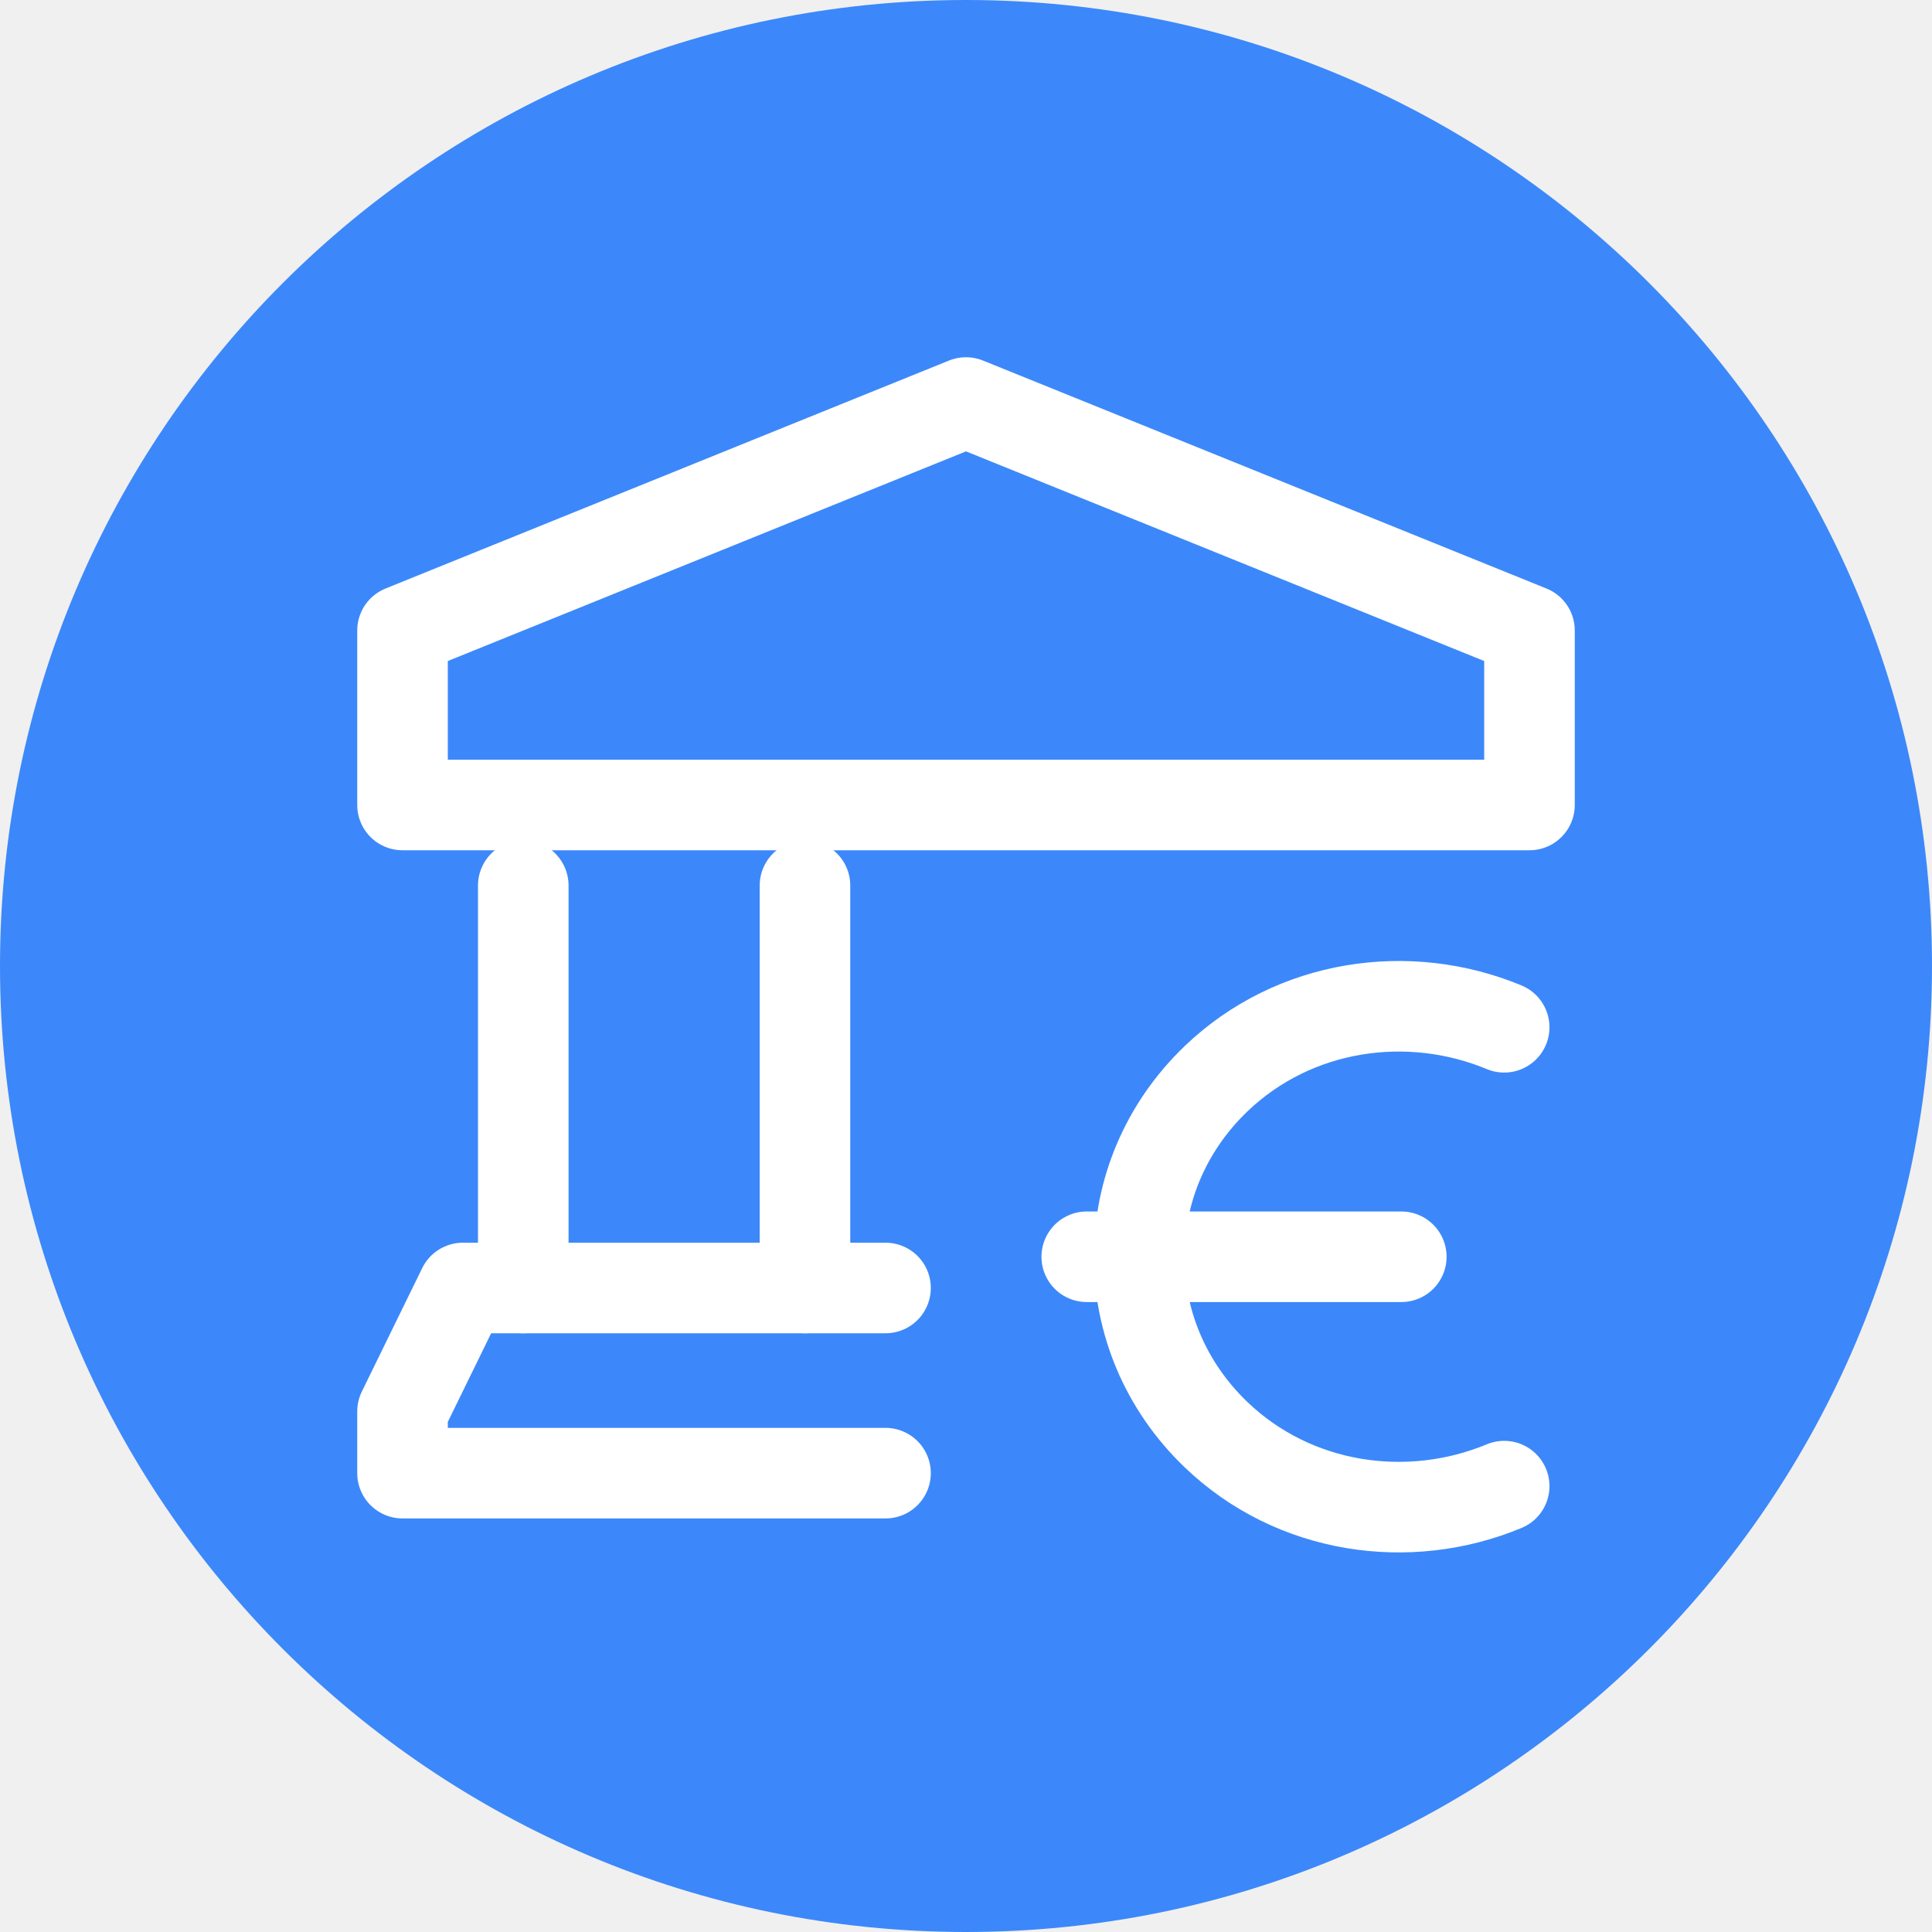
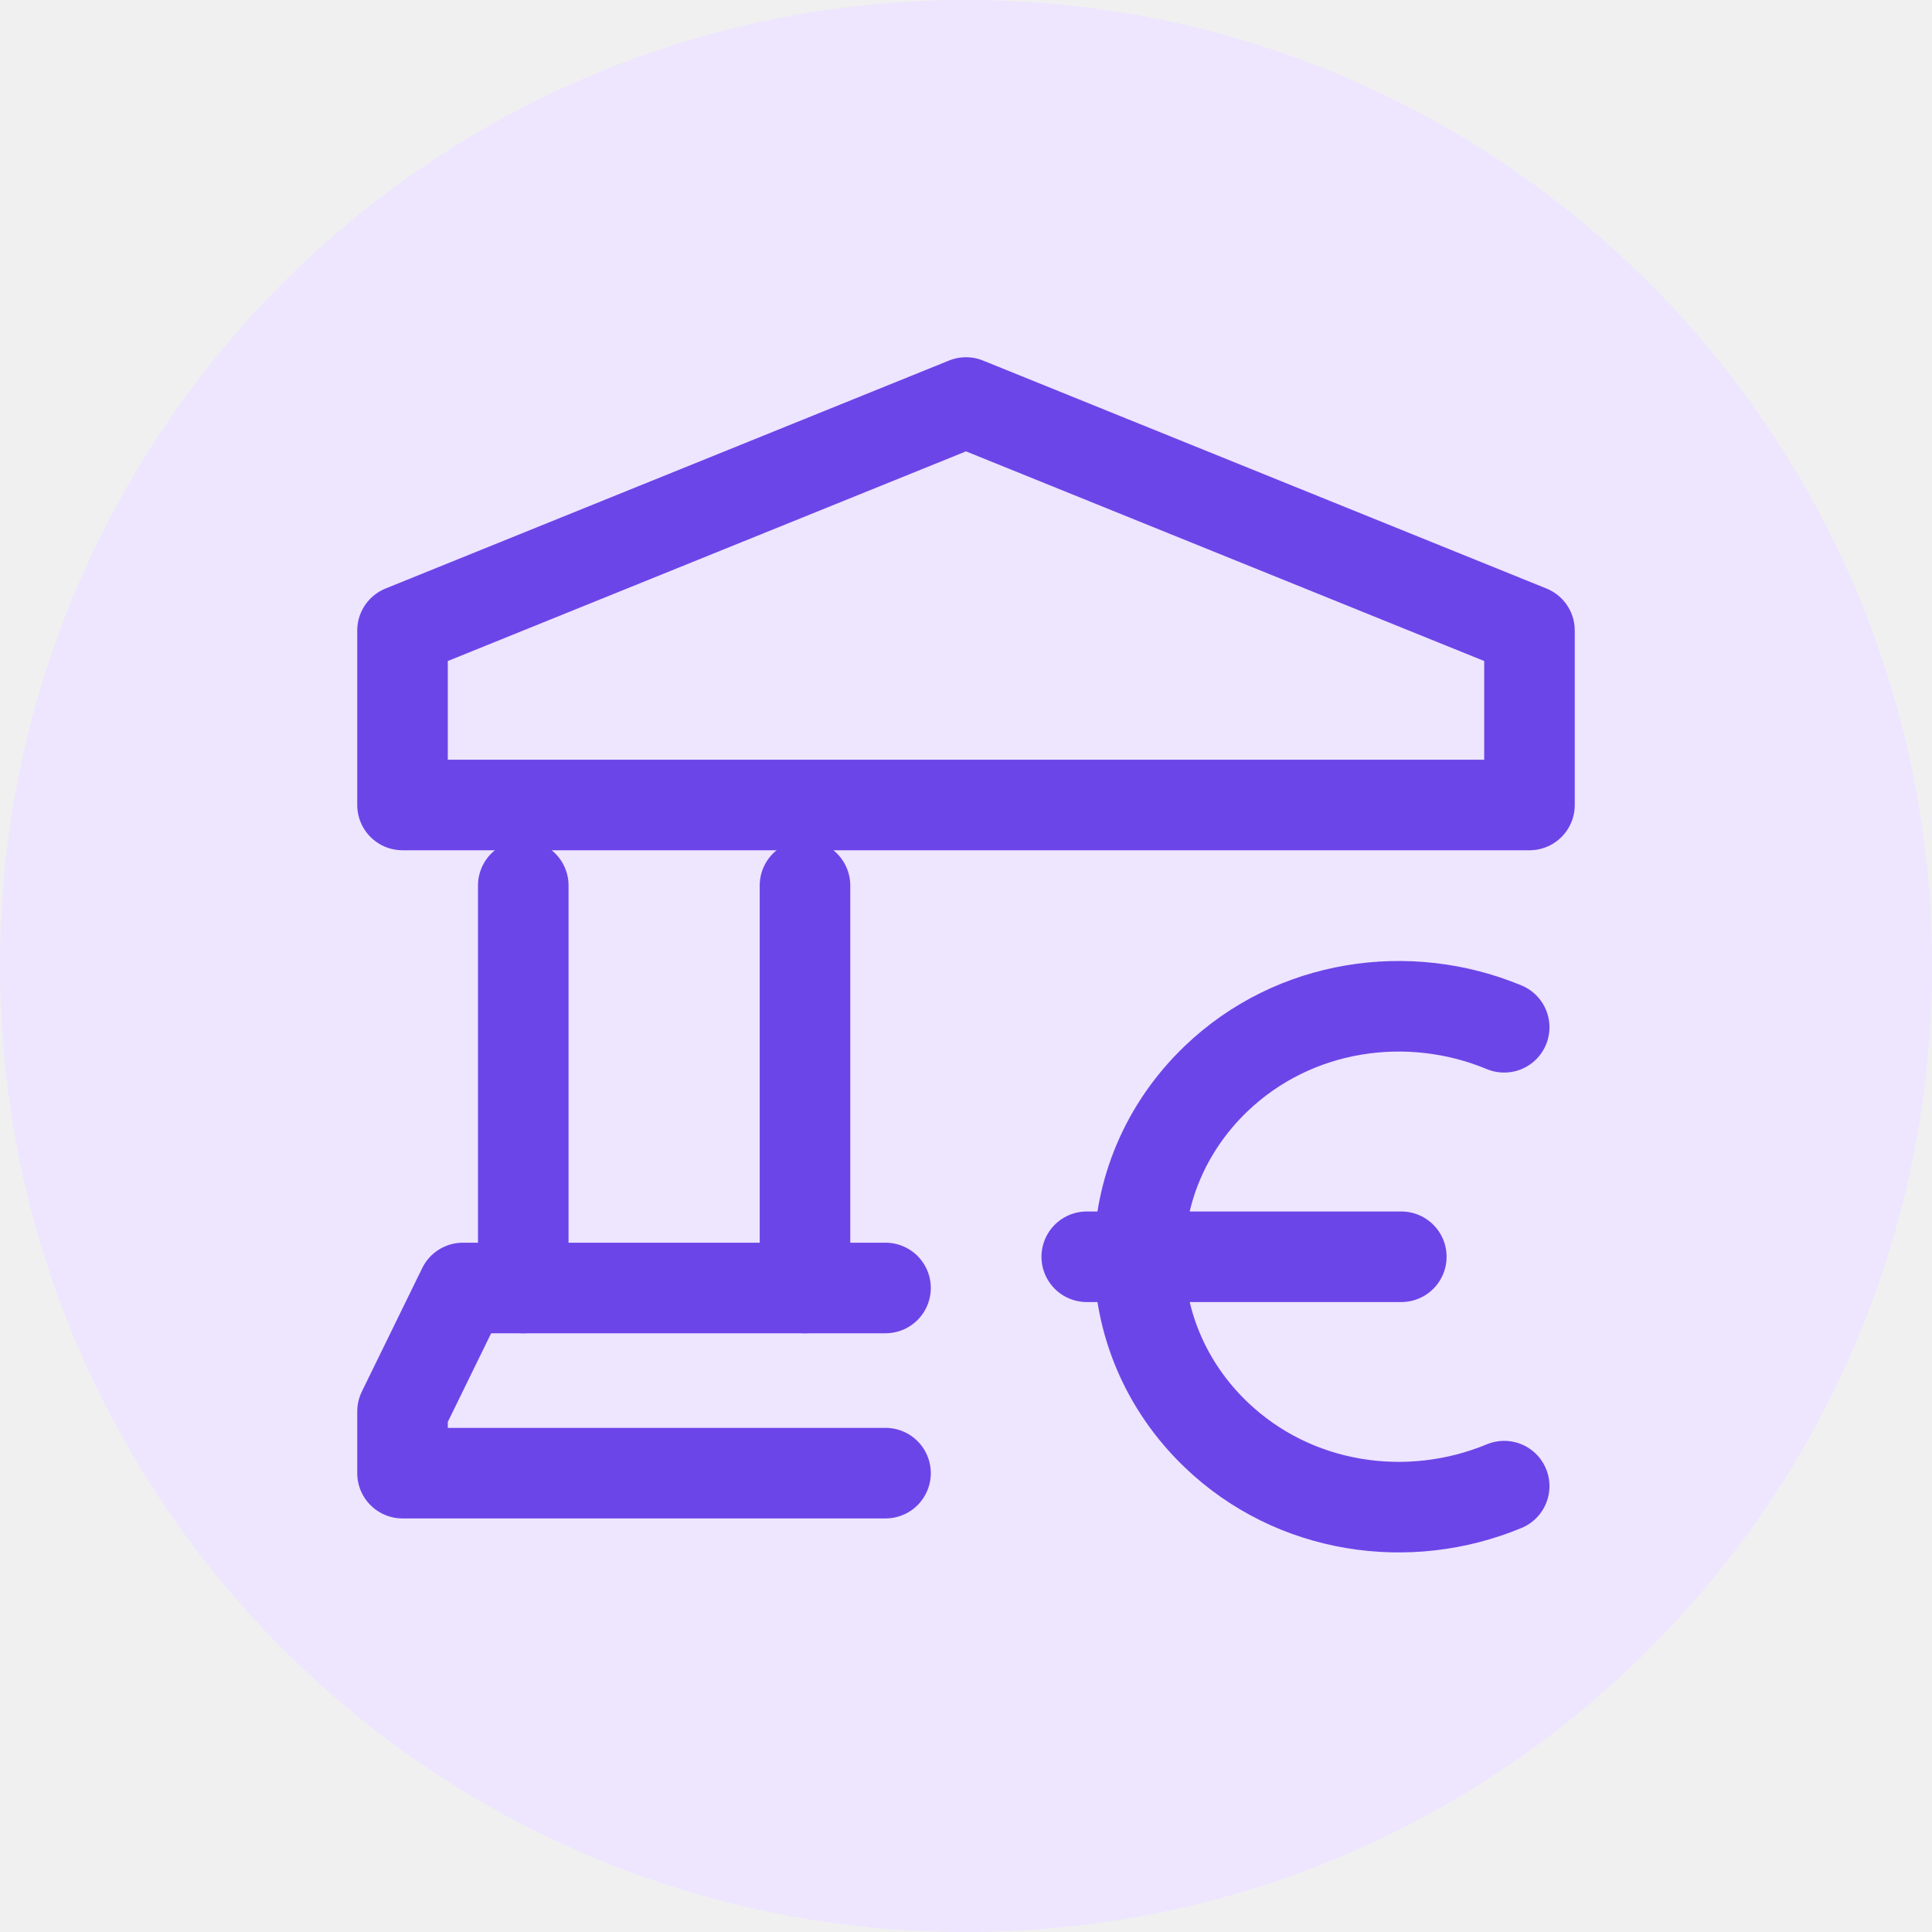
<svg xmlns="http://www.w3.org/2000/svg" preserveAspectRatio="none" overflow="visible" style="display: block;" width="32" height="32" viewBox="0 0 32 32" fill="none">
  <g id="24/regional-eur-filled">
-     <path d="M0 16C0 7.163 7.163 0 16 0V0C24.837 0 32 7.163 32 16V16C32 24.837 24.837 32 16 32V32C7.163 32 0 24.837 0 16V16Z" fill="#3C88FA" />
-     <path id="Vector" d="M13.333 21.333V14.667" stroke="white" stroke-width="1.5" stroke-linecap="round" stroke-linejoin="round" />
-     <path id="Vector_2" d="M8.667 14.667V21.333" stroke="white" stroke-width="1.5" stroke-linecap="round" stroke-linejoin="round" />
-     <path id="Vector_3" d="M14.667 21.333H7.667L6.667 23.378V24.4H14.667" stroke="white" stroke-width="1.5" stroke-linecap="round" stroke-linejoin="round" />
-     <path id="Vector_4" d="M25.333 10.443L16 6.667L6.667 10.443V13.333H25.333V10.443Z" stroke="white" stroke-width="1.5" stroke-linecap="round" stroke-linejoin="round" />
-     <path id="Vector_5" d="M24.914 24.615C23.33 25.273 21.434 25.003 20.14 23.761C18.444 22.133 18.444 19.497 20.14 17.869C21.434 16.627 23.332 16.357 24.914 17.015M18 20.816H23.21" stroke="white" stroke-width="1.5" stroke-linecap="round" stroke-linejoin="round" />
+     <path d="M0 16C0 7.163 7.163 0 16 0V0C24.837 0 32 7.163 32 16V16C32 24.837 24.837 32 16 32V32C7.163 32 0 24.837 0 16V16Z" fill="#EEE5FF" />
+     <path id="Vector" d="M13.333 21.333V14.667" stroke="#6C45E8" stroke-width="1.5" stroke-linecap="round" stroke-linejoin="round" />
+     <path id="Vector_2" d="M8.667 14.667V21.333" stroke="#6C45E8" stroke-width="1.5" stroke-linecap="round" stroke-linejoin="round" />
+     <path id="Vector_3" d="M14.667 21.333H7.667L6.667 23.378V24.4H14.667" stroke="#6C45E8" stroke-width="1.5" stroke-linecap="round" stroke-linejoin="round" />
+     <path id="Vector_4" d="M25.333 10.443L16 6.667L6.667 10.443V13.333H25.333V10.443Z" stroke="#6C45E8" stroke-width="1.5" stroke-linecap="round" stroke-linejoin="round" />
+     <path id="Vector_5" d="M24.914 24.615C23.33 25.273 21.434 25.003 20.14 23.761C18.444 22.133 18.444 19.497 20.14 17.869C21.434 16.627 23.332 16.357 24.914 17.015M18 20.816H23.21" stroke="#6C45E8" stroke-width="1.5" stroke-linecap="round" stroke-linejoin="round" />
  </g>
</svg>
